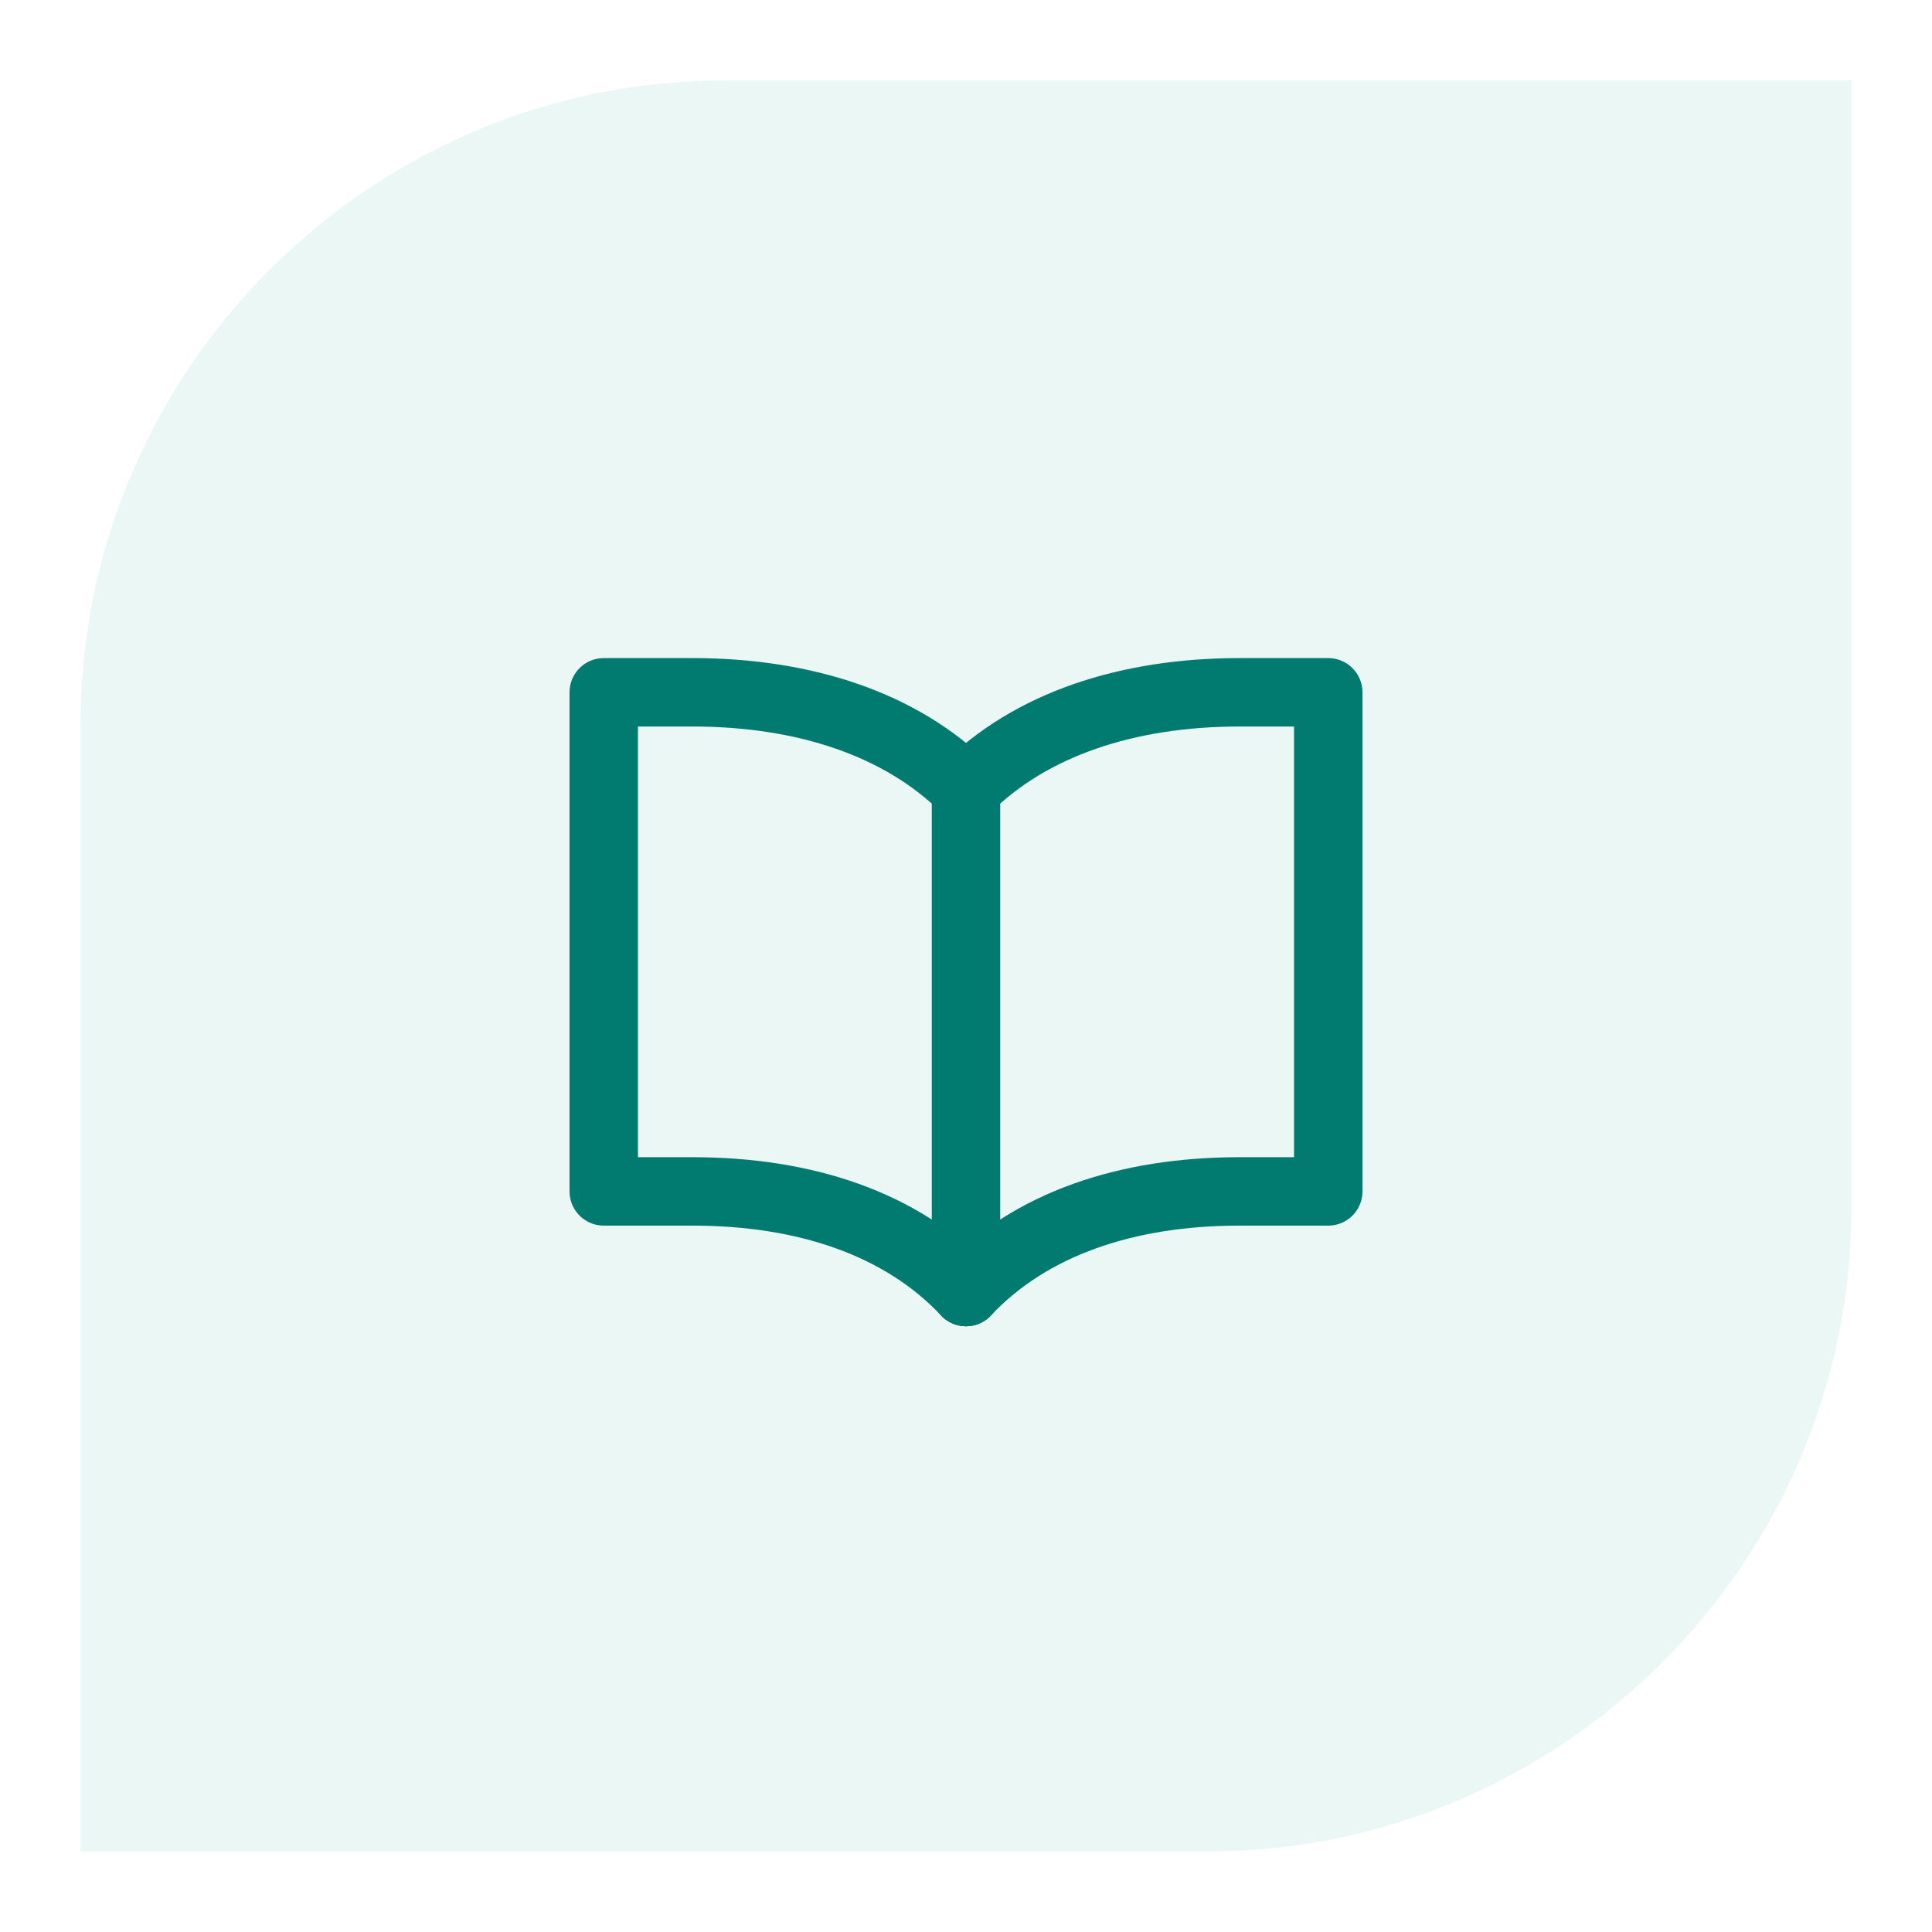
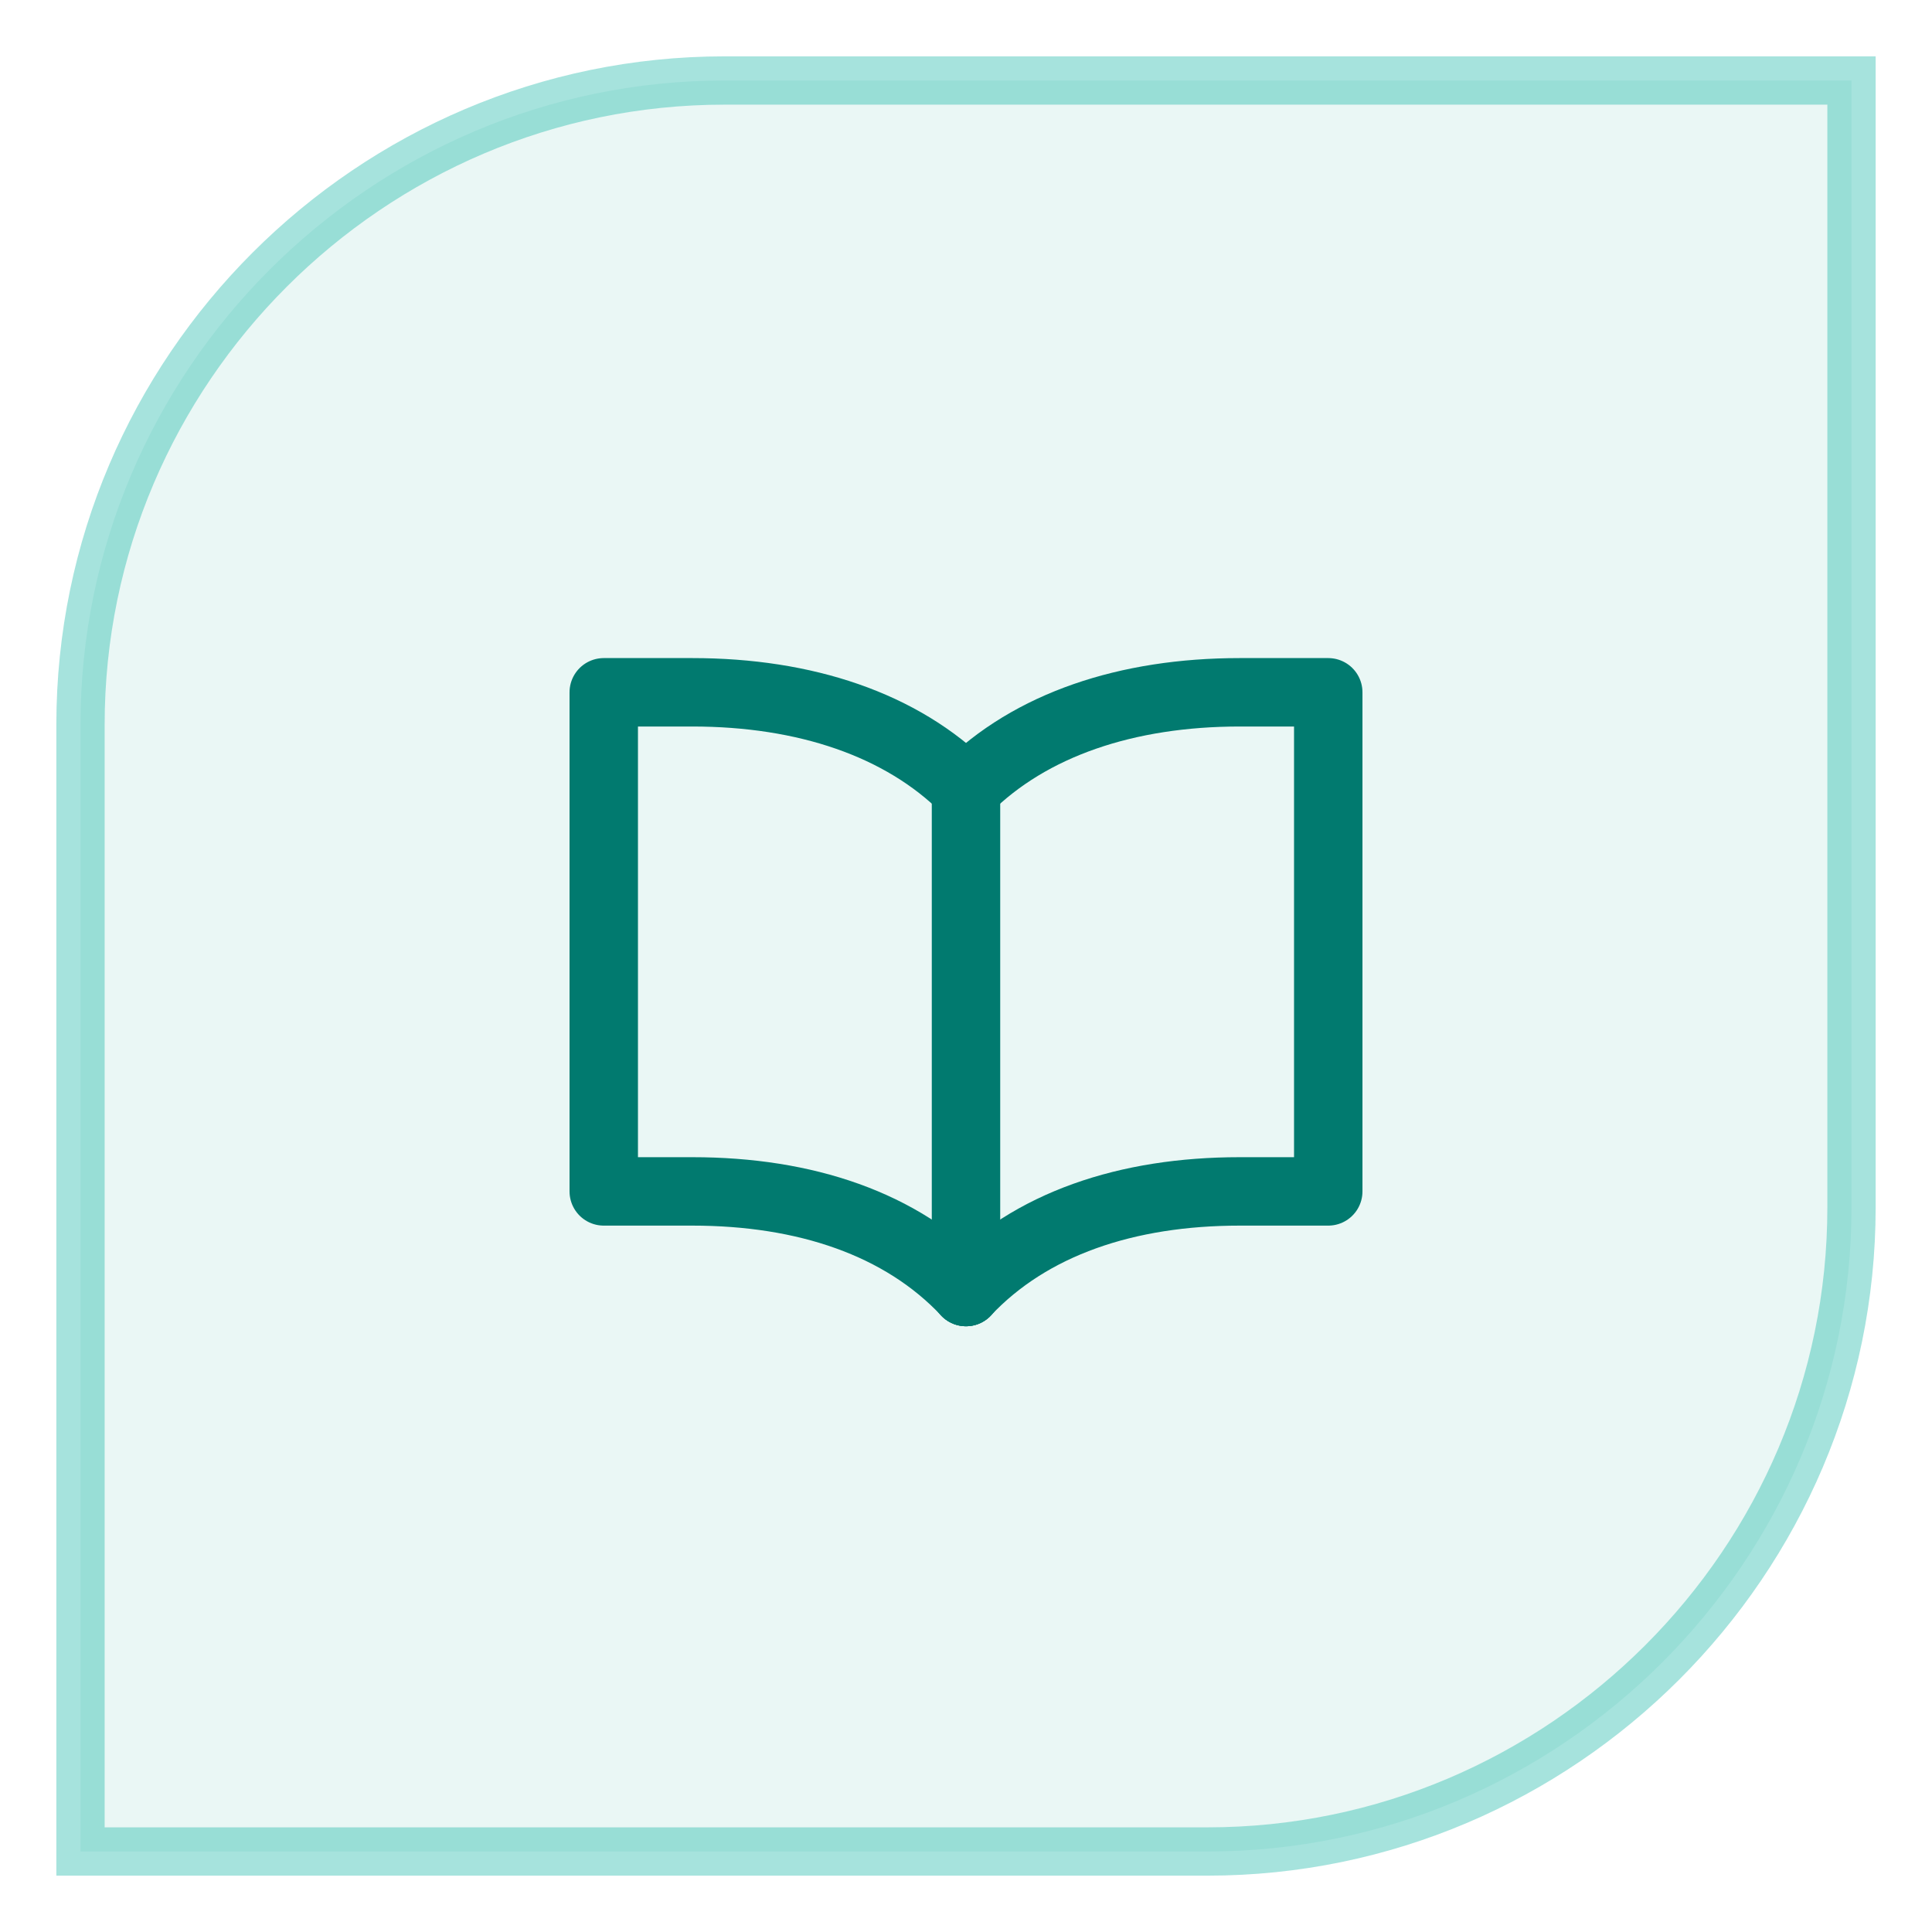
<svg xmlns="http://www.w3.org/2000/svg" width="48" height="48" viewBox="0 0 48 48" fill="none">
-   <path d="M2 46V18C2 9.2 9.2 2 18 2h28v28c0 8.8-7.2 16-16 16Z" fill="#eaf7f5" />
-   <g transform="translate(12 12)" stroke="#017a6f" stroke-width="1.7" stroke-linecap="round" stroke-linejoin="round">
+   <path d="M2 46V18C2 9.2 9.2 2 18 2h28v28c0 8.8-7.2 16-16 16Z" fill="#eaf7f5" stroke="#00ae9d" stroke-width="1.2" stroke-opacity="0.35" />
+   <g transform="translate(12 12)" stroke="#017a6f" stroke-width="1.7" stroke-linecap="round" stroke-linejoin="round" fill="none">
    <path d="M12 7.6v12.5" />
    <path d="M12 7.6C10.4 6 8 5.2 5.2 5.2H3v12.4h2.2c2.8 0 5.2.8 6.8 2.5" />
    <path d="M12 7.6c1.6-1.6 4-2.4 6.8-2.4H21v12.4h-2.2c-2.8 0-5.2.8-6.8 2.5" />
  </g>
</svg>
